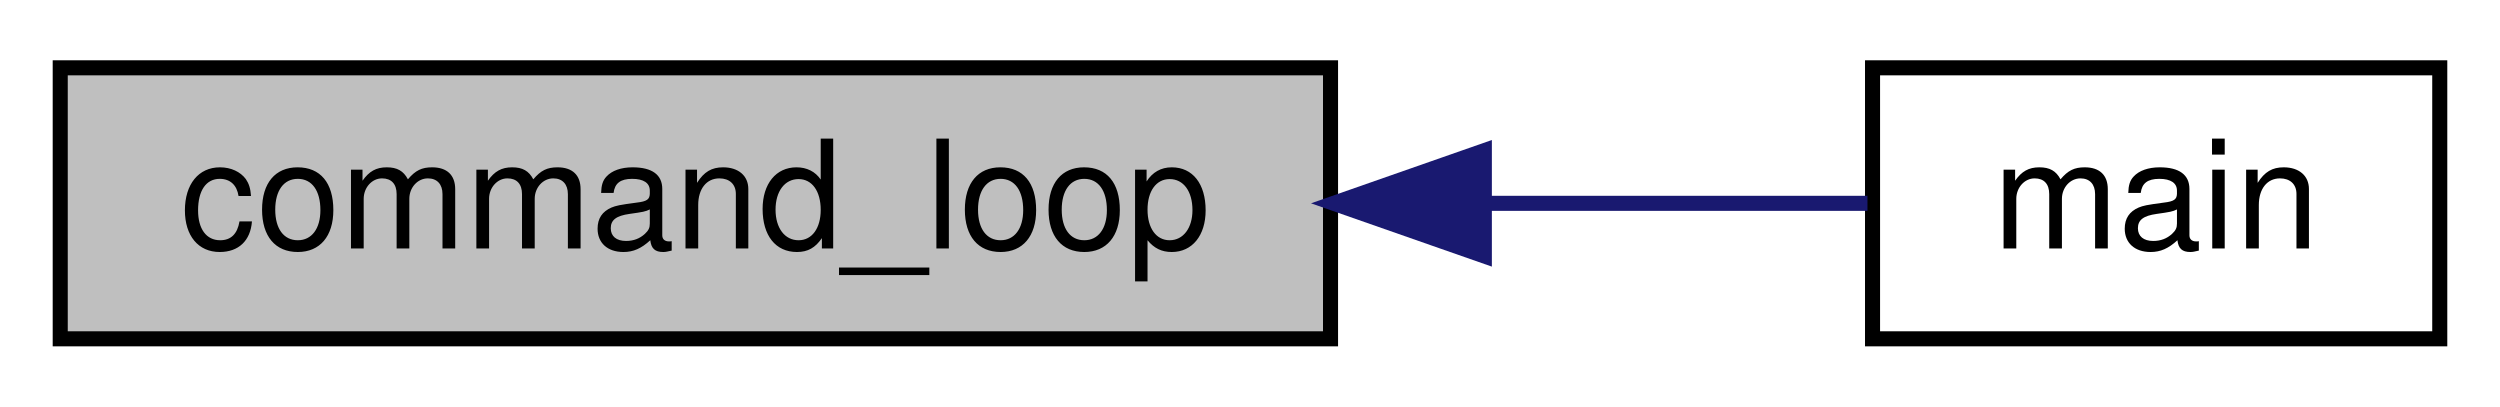
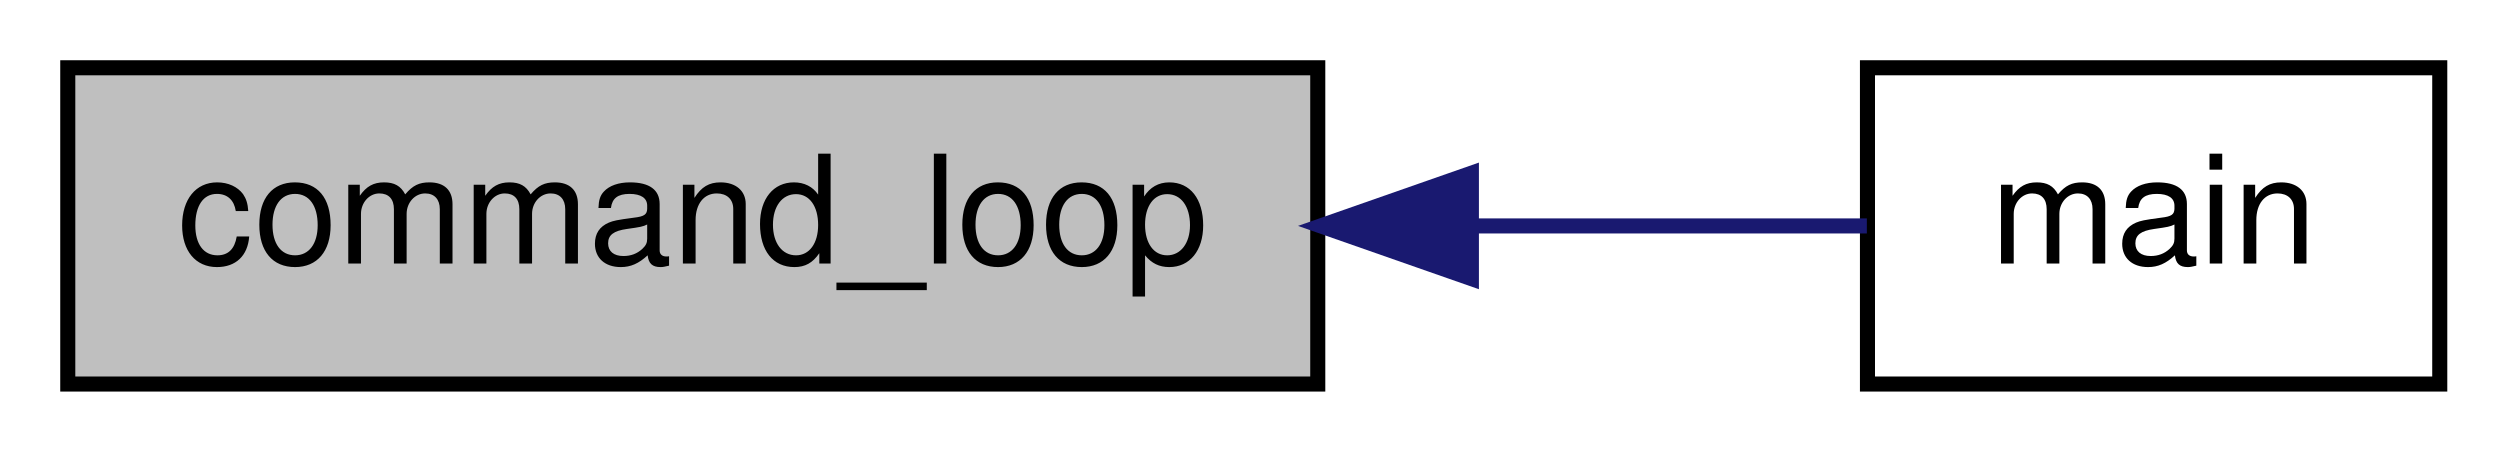
- <svg xmlns="http://www.w3.org/2000/svg" xmlns:xlink="http://www.w3.org/1999/xlink" width="166pt" height="27pt" viewBox="0.00 0.00 166.05 27.00">
-   <g id="graph0" class="graph" transform="scale(1 1) rotate(0) translate(4 23)">
+ <svg xmlns="http://www.w3.org/2000/svg" xmlns:xlink="http://www.w3.org/1999/xlink" width="166pt" height="30pt" viewBox="0.00 0.00 166.00 30.00">
+   <g id="graph1" class="graph" transform="scale(1 1) rotate(0) translate(4 26)">
    <g id="node1" class="node">
-       <polygon fill="#bfbfbf" stroke="black" points="0,-0.5 0,-18.5 84.374,-18.5 84.374,-0.5 0,-0.5" />
-       <text text-anchor="middle" x="42.187" y="-6.5" font-family="Helvetica,sans-Serif" font-size="10.00">command_loop</text>
+       <polygon fill="#bfbfbf" stroke="black" points="0.5,-0.5 0.5,-21.5 83.5,-21.5 83.5,-0.5 0.5,-0.5" />
+       <text text-anchor="middle" x="42" y="-8.5" font-family="Helvetica,sans-Serif" font-size="10.00">command_loop</text>
    </g>
-     <g id="node2" class="node">
-       <g id="a_node2">
-         <a xlink:href="ventd_8c.html#a3c04138a5bfe5d72780bb7e82a18e627" target="_top" xlink:title="main">
-           <polygon fill="none" stroke="black" points="120.374,-0.5 120.374,-18.5 158.049,-18.5 158.049,-0.5 120.374,-0.5" />
-           <text text-anchor="middle" x="139.211" y="-6.5" font-family="Helvetica,sans-Serif" font-size="10.00">main</text>
-         </a>
-       </g>
+     <g id="node3" class="node">
+       <a xlink:href="ventd_8c.html#a3c04138a5bfe5d72780bb7e82a18e627" target="_top" xlink:title="main">
+         <polygon fill="none" stroke="black" points="120,-0.5 120,-21.5 158,-21.5 158,-0.5 120,-0.5" />
+         <text text-anchor="middle" x="139" y="-8.5" font-family="Helvetica,sans-Serif" font-size="10.00">main</text>
+       </a>
    </g>
-     <g id="edge1" class="edge">
-       <path fill="none" stroke="midnightblue" d="M94.82,-9.5C103.869,-9.5 112.717,-9.5 120.037,-9.5" />
-       <polygon fill="midnightblue" stroke="midnightblue" points="94.59,-6 84.59,-9.5 94.59,-13 94.59,-6" />
+     <g id="edge2" class="edge">
+       <path fill="none" stroke="midnightblue" d="M93.832,-11C103.171,-11 112.345,-11 119.959,-11" />
+       <polygon fill="midnightblue" stroke="midnightblue" points="93.7,-7.5 83.7,-11 93.7,-14.5 93.7,-7.5" />
    </g>
  </g>
</svg>
